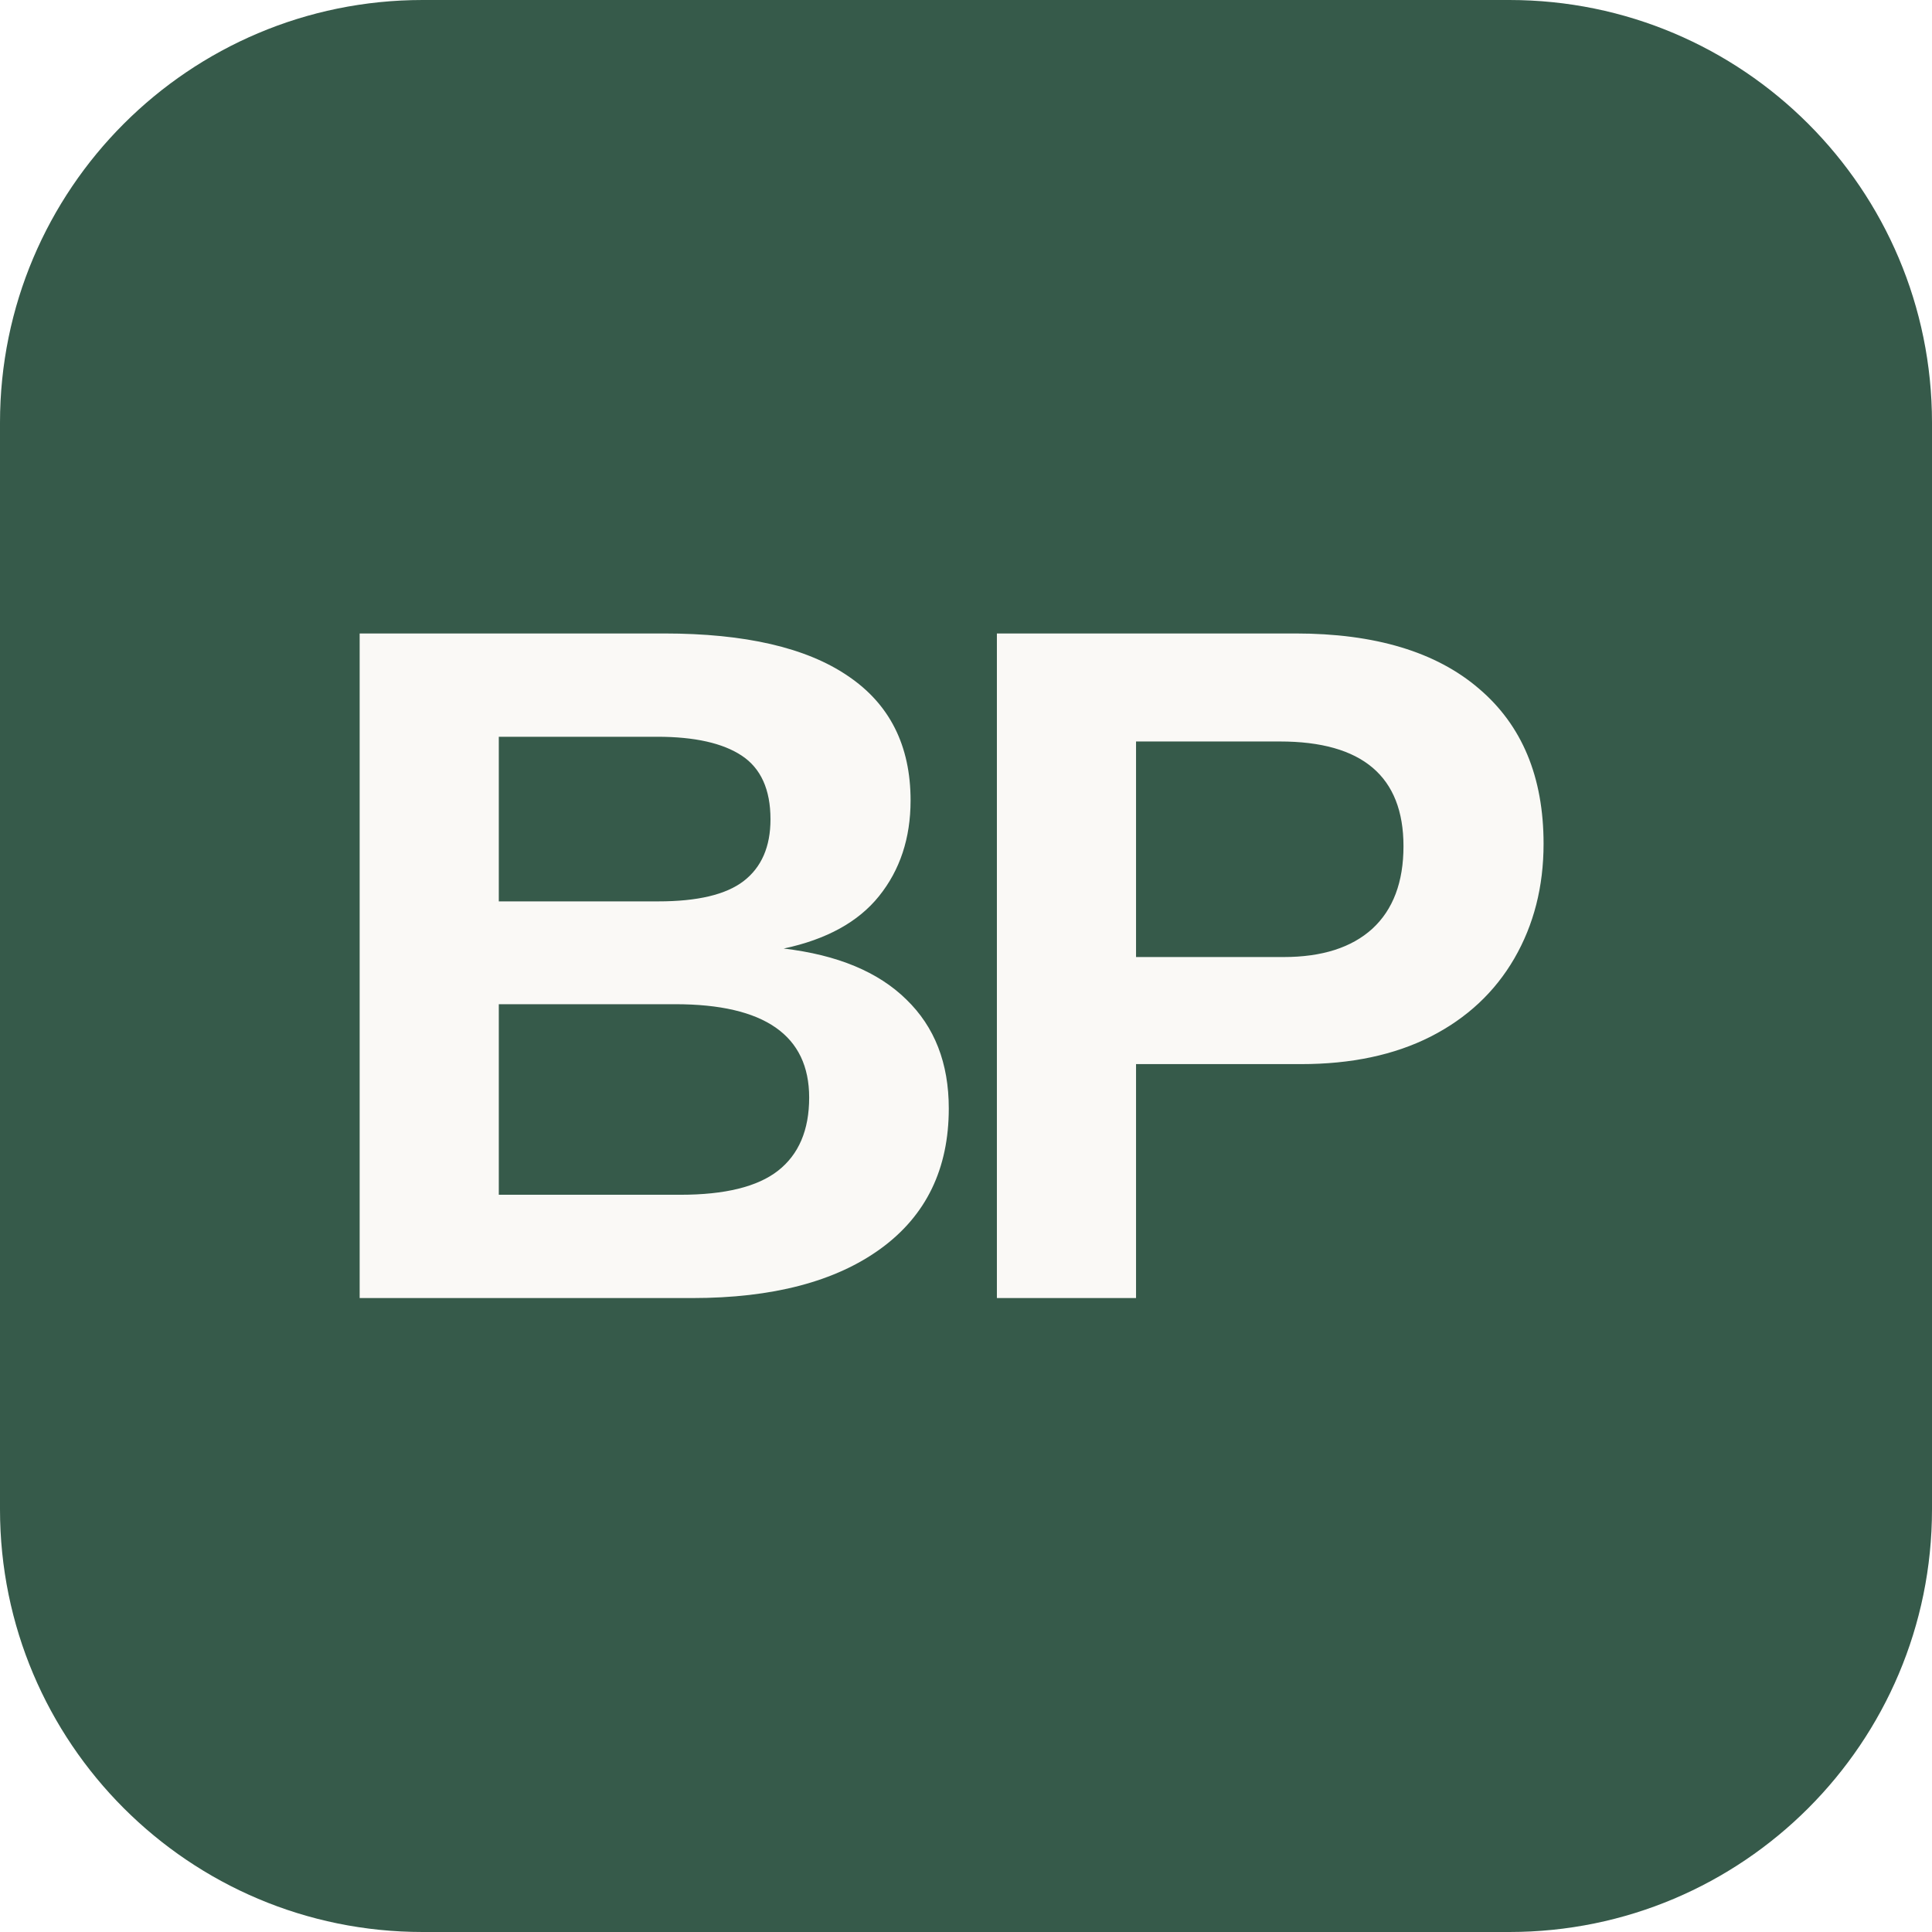
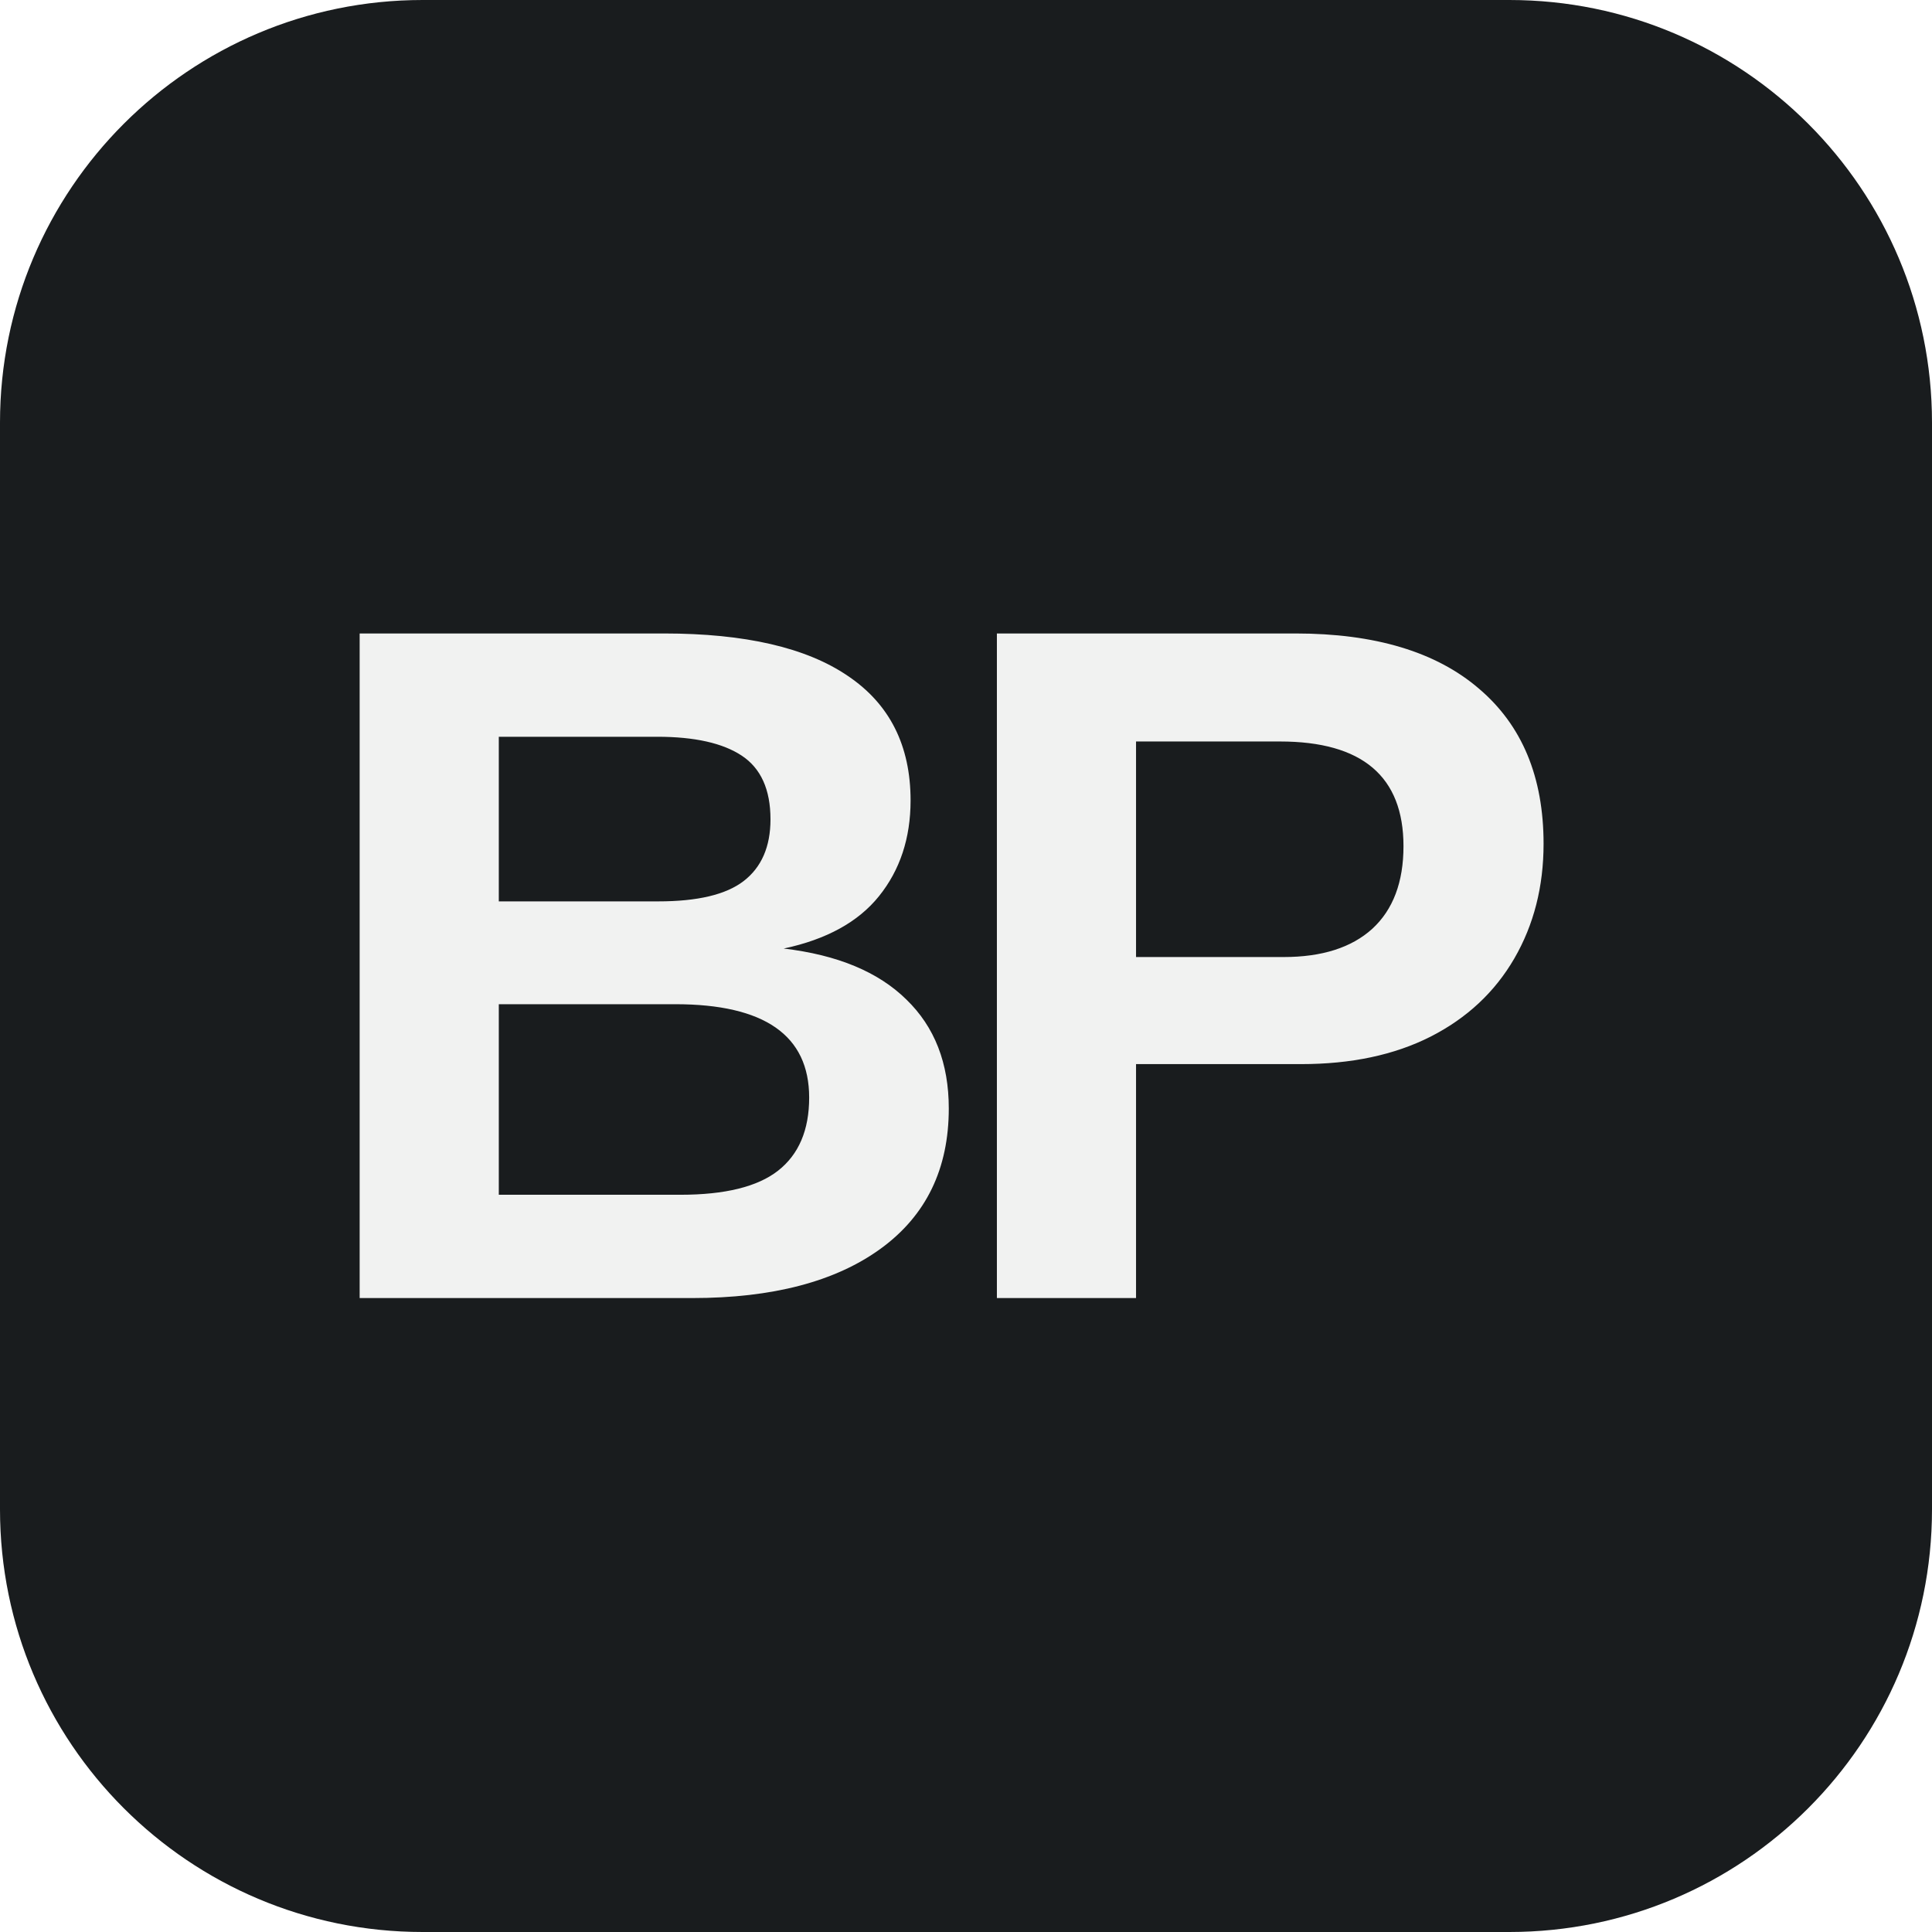
<svg xmlns="http://www.w3.org/2000/svg" width="64" height="64" viewBox="0 0 64 64">
-   <rect width="64" height="64" rx="14" fill="#365a4a" />
-   <text x="31" y="43" text-anchor="middle" font-family="Arial, Helvetica, sans-serif" font-size="32" font-weight="700" letter-spacing="-2" fill="#faf9f6">BP</text>
+   <rect width="64" height="64" rx="14" fill="#191C1E" />
+   <text x="31" y="43" text-anchor="middle" font-family="Arial, Helvetica, sans-serif" font-size="32" font-weight="700" letter-spacing="-2" fill="#F1F2F1">BP</text>
</svg>
